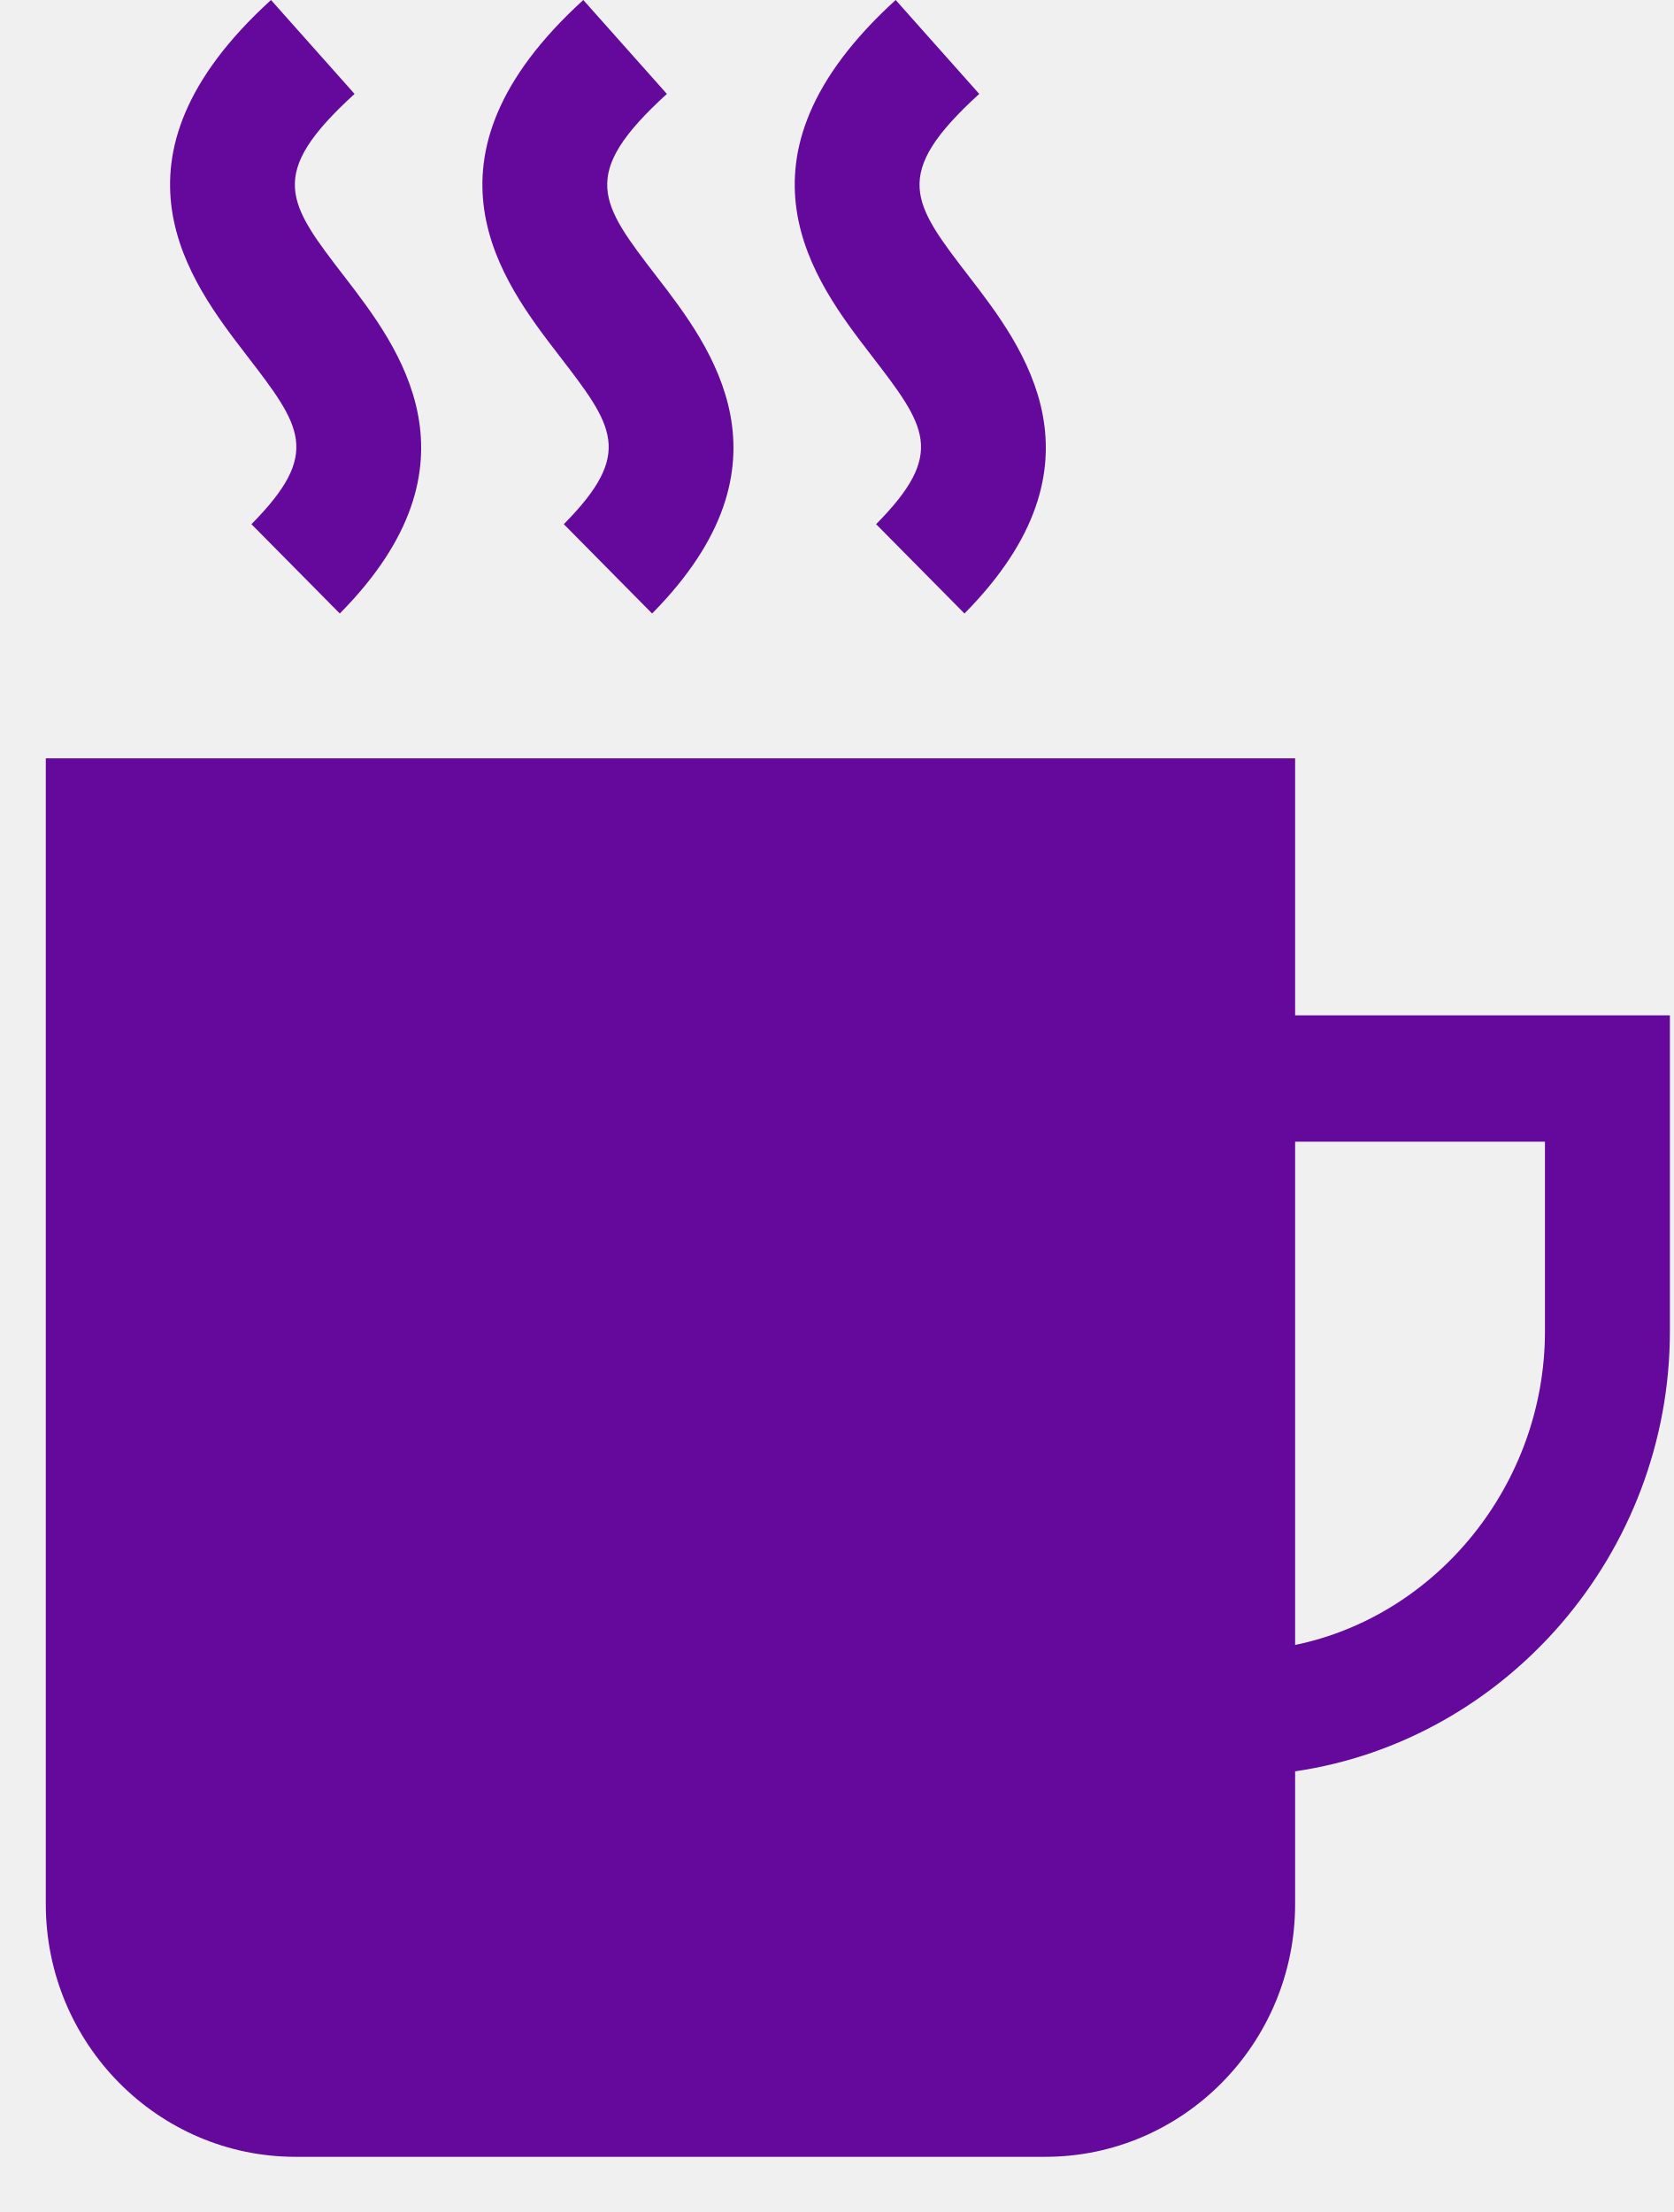
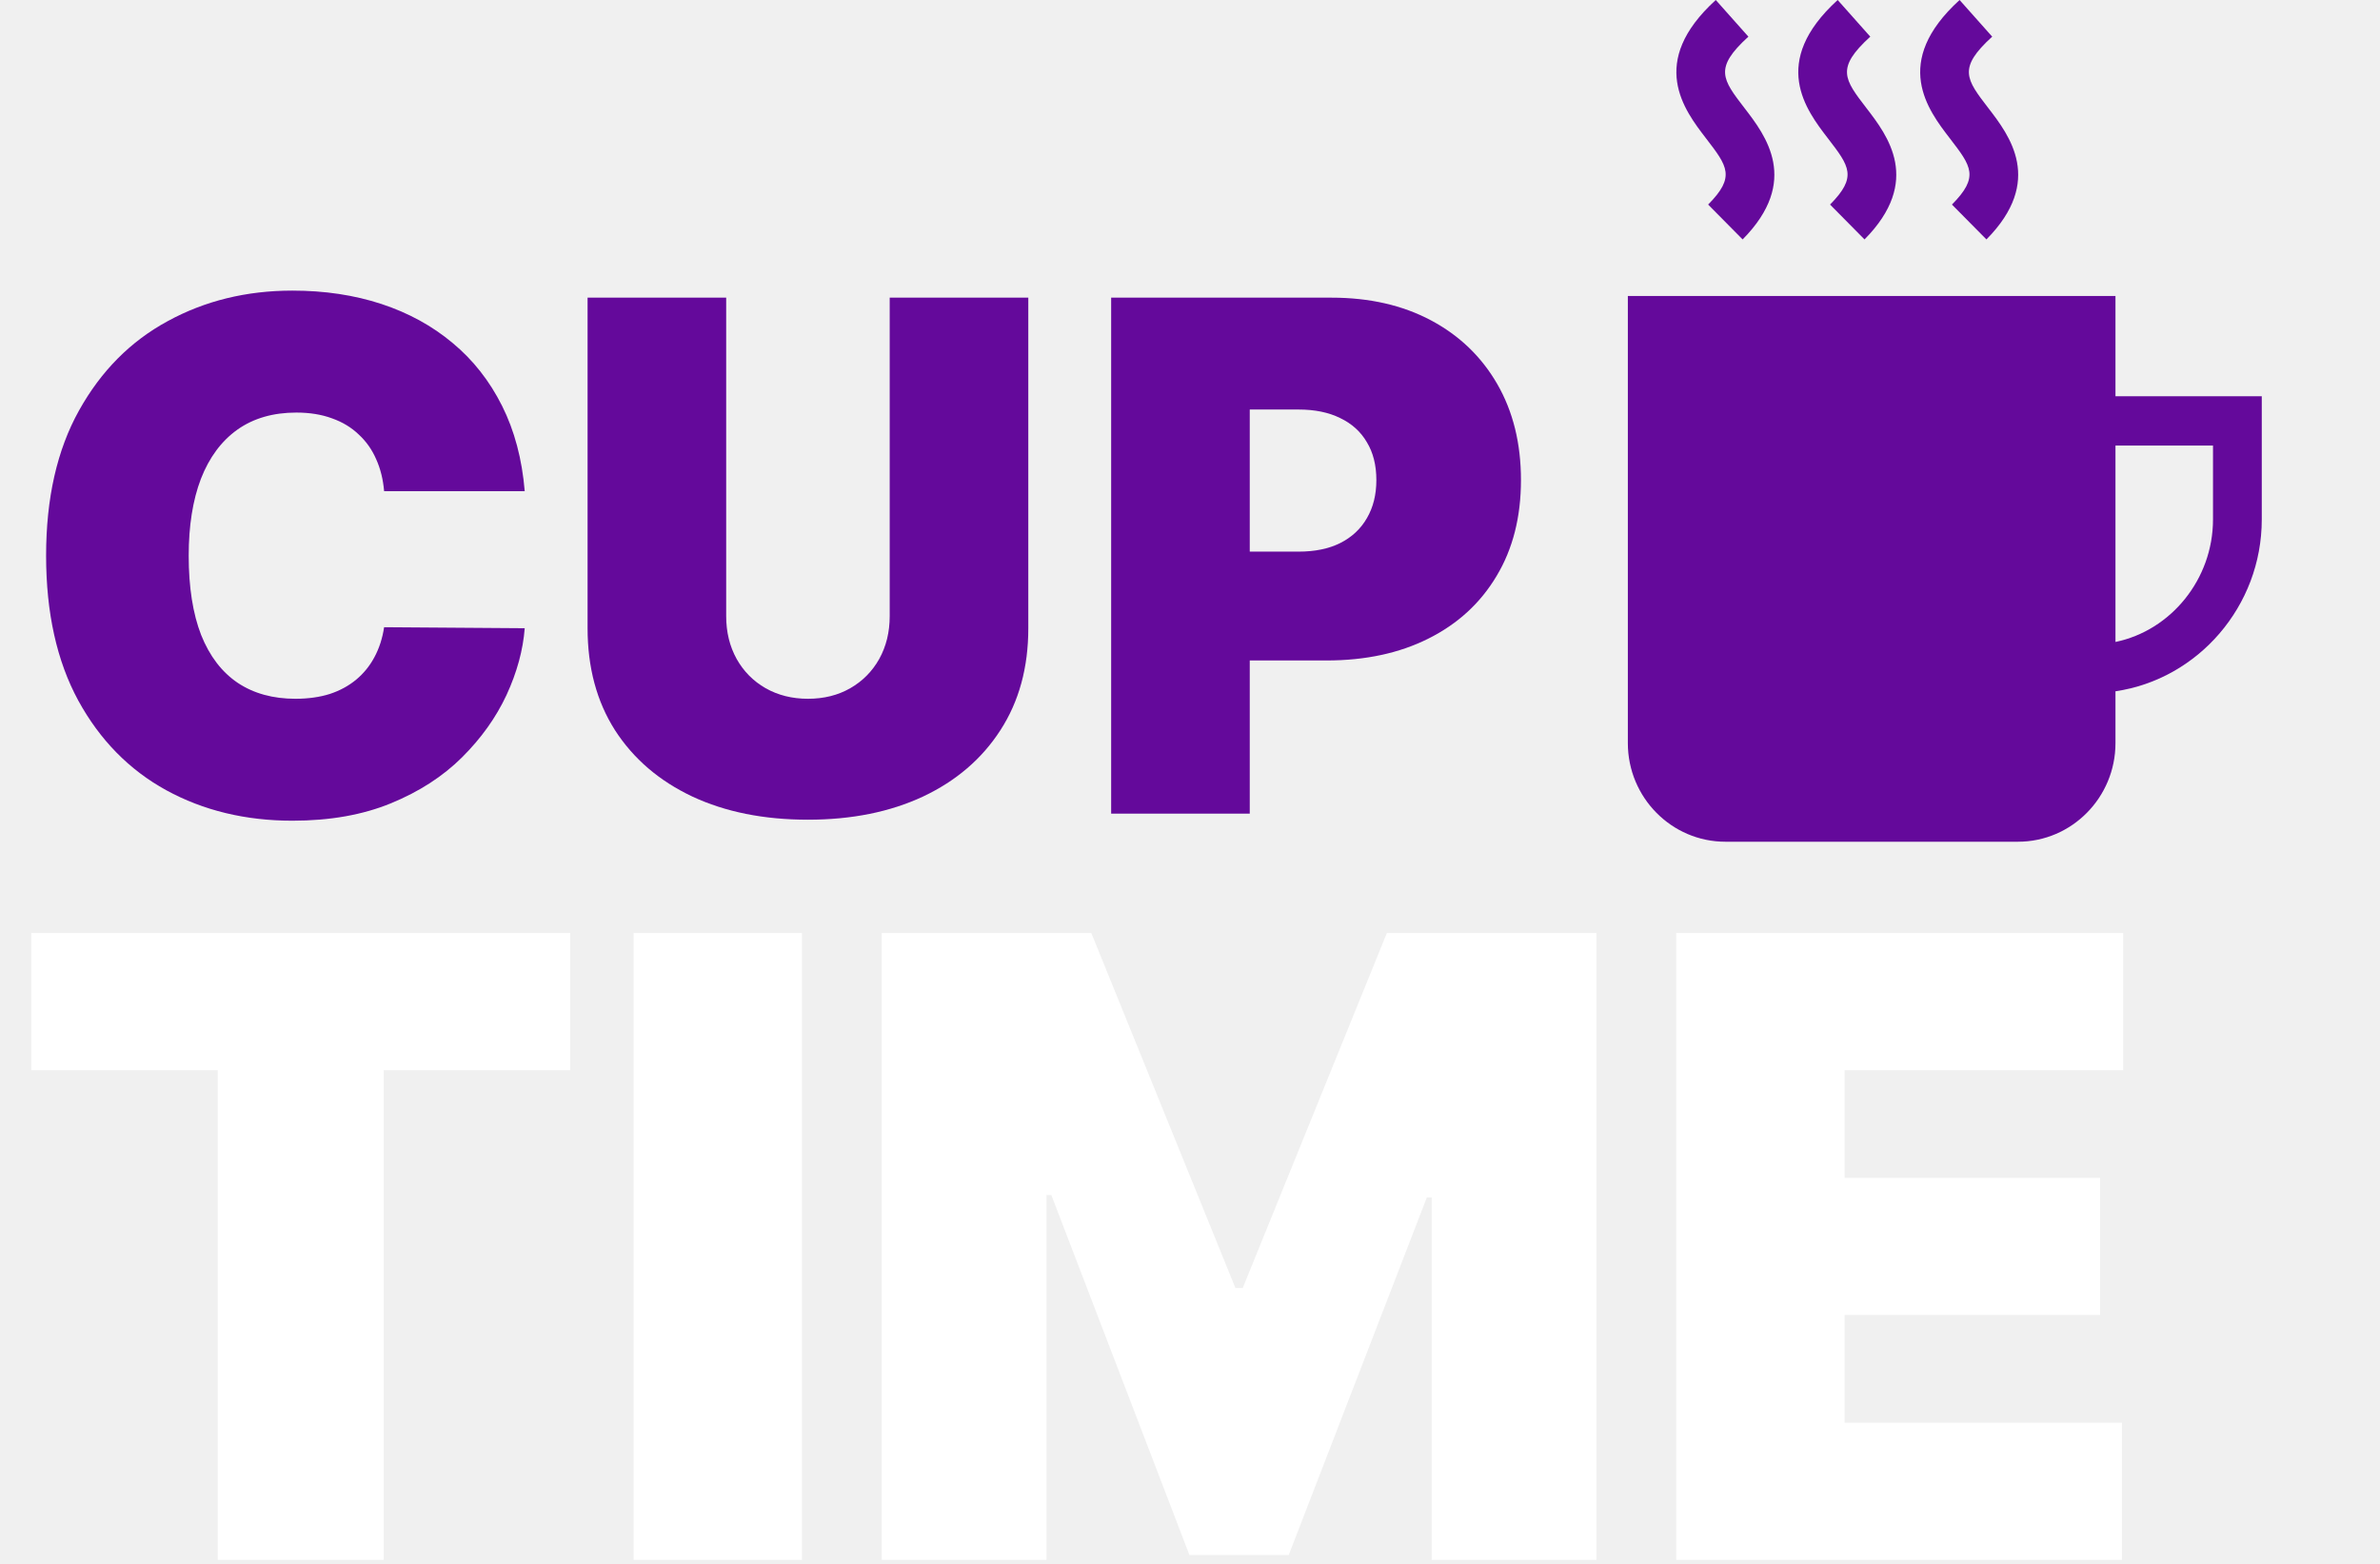
- <svg xmlns="http://www.w3.org/2000/svg" width="28" height="37" viewBox="0 0 28 37" fill="none">
-   <path d="M27.933 22.267V16.983H21.664V12.685H0.766V31.849C0.766 34.181 2.64 36.077 4.945 36.077H17.484C19.789 36.077 21.664 34.181 21.664 31.849V29.629C25.199 29.111 27.933 25.984 27.933 22.267ZM25.843 22.267C25.843 24.819 24.045 27.024 21.664 27.515V19.097H25.843V22.267ZM5.931 1.571L4.533 0C1.604 2.668 3.18 4.715 4.121 5.937C5.039 7.131 5.383 7.578 4.206 8.768L5.684 10.262C8.166 7.752 6.666 5.802 5.77 4.638C4.808 3.389 4.448 2.922 5.931 1.571ZM11.155 1.571L9.757 0C6.829 2.668 8.404 4.715 9.345 5.937C10.264 7.131 10.607 7.578 9.431 8.768L10.908 10.262C13.39 7.752 11.89 5.802 10.994 4.638C10.033 3.389 9.673 2.922 11.155 1.571ZM16.38 1.571L14.982 0C12.053 2.668 13.629 4.715 14.57 5.937C15.488 7.131 15.832 7.578 14.655 8.768L16.133 10.262C18.615 7.752 17.115 5.802 16.219 4.638C15.257 3.389 14.897 2.922 16.38 1.571Z" fill="#64099B" />
+ <svg xmlns="http://www.w3.org/2000/svg" width="102" height="67" viewBox="0 0 102 67" fill="none">
+   <path d="M71.837 66.857V39.99H90.993V45.867H79.053V50.485H90.006V56.362H79.053V60.98H90.941V66.857H71.837Z" fill="white" />
+   <path d="M37.789 39.99H46.77L52.948 55.208H53.259L59.437 39.99H68.418V66.857H61.357V51.325H61.15L55.232 66.647H50.975L45.057 51.22H44.849V66.857H37.789V39.99Z" fill="white" />
+   <path d="M34.369 39.99V66.857H27.154V39.99H34.369Z" fill="white" />
+   <path d="M1.337 45.867V39.99H24.438V45.867H16.444V66.857H9.332V45.867H1.337Z" fill="white" />
+   <path d="M47.621 34.874V12.758H57.065C58.688 12.758 60.109 13.082 61.327 13.73C62.545 14.378 63.492 15.289 64.169 16.462C64.845 17.636 65.184 19.007 65.184 20.577C65.184 22.16 64.835 23.532 64.137 24.691C63.446 25.85 62.474 26.742 61.22 27.369C59.974 27.995 58.517 28.308 56.851 28.308H51.21V23.643H55.654C56.352 23.643 56.947 23.521 57.438 23.276C57.937 23.024 58.318 22.668 58.582 22.207C58.852 21.746 58.987 21.203 58.987 20.577C58.987 19.943 58.852 19.403 58.582 18.957C58.318 18.503 57.937 18.158 57.438 17.92C56.947 17.675 56.352 17.553 55.654 17.553H53.561V34.874H47.621Z" fill="#64099B" />
+   <path d="M38.13 12.758H44.07V26.926C44.07 28.611 43.671 30.069 42.873 31.299C42.083 32.523 40.979 33.47 39.562 34.139C38.144 34.802 36.499 35.133 34.626 35.133C32.739 35.133 31.087 34.802 29.669 34.139C28.252 33.47 27.148 32.523 26.358 31.299C25.574 30.069 25.182 28.611 25.182 26.926V12.758H31.122V26.408C31.122 27.092 31.272 27.704 31.571 28.244C31.87 28.776 32.283 29.194 32.81 29.496C33.344 29.799 33.95 29.95 34.626 29.95C35.31 29.95 35.915 29.799 36.442 29.496C36.969 29.194 37.382 28.776 37.681 28.244C37.981 27.704 38.13 27.092 38.13 26.408V12.758Z" fill="#64099B" />
+   <path d="M22.488 21.052H16.462C16.42 20.548 16.306 20.091 16.121 19.68C15.943 19.27 15.693 18.917 15.373 18.622C15.059 18.32 14.678 18.089 14.23 17.931C13.781 17.765 13.272 17.683 12.702 17.683C11.705 17.683 10.861 17.927 10.17 18.417C9.486 18.906 8.967 19.608 8.61 20.523C8.261 21.437 8.087 22.535 8.087 23.816C8.087 25.169 8.265 26.303 8.621 27.218C8.984 28.125 9.508 28.809 10.191 29.269C10.875 29.723 11.698 29.95 12.659 29.95C13.208 29.95 13.699 29.881 14.134 29.744C14.568 29.601 14.945 29.395 15.266 29.129C15.586 28.863 15.846 28.542 16.046 28.168C16.252 27.786 16.391 27.358 16.462 26.883L22.488 26.926C22.416 27.862 22.157 28.816 21.708 29.788C21.259 30.752 20.622 31.645 19.796 32.466C18.977 33.279 17.962 33.934 16.751 34.431C15.54 34.928 14.134 35.176 12.531 35.176C10.523 35.176 8.721 34.741 7.126 33.87C5.537 32.998 4.28 31.717 3.354 30.025C2.436 28.334 1.976 26.264 1.976 23.816C1.976 21.354 2.446 19.281 3.386 17.596C4.327 15.904 5.594 14.627 7.19 13.763C8.785 12.892 10.565 12.456 12.531 12.456C13.913 12.456 15.184 12.647 16.345 13.028C17.506 13.41 18.524 13.968 19.4 14.702C20.276 15.429 20.981 16.326 21.515 17.391C22.05 18.456 22.374 19.677 22.488 21.052Z" fill="#64099B" />
+   <g clip-path="url(#clip0_15_277)">
+     <path d="M96.933 22.267V16.983H90.663V12.685H69.765V31.849C69.765 34.181 71.64 36.077 73.945 36.077H86.484C88.789 36.077 90.663 34.181 90.663 31.849V29.629C94.199 29.111 96.933 25.984 96.933 22.267ZM94.843 22.267C94.843 24.819 93.045 27.024 90.663 27.515V19.097H94.843V22.267ZM74.931 1.571L73.533 0C70.604 2.668 72.18 4.715 73.121 5.937C74.039 7.131 74.383 7.578 73.206 8.768L74.684 10.262C77.165 7.752 75.665 5.802 74.769 4.638C73.808 3.389 73.448 2.922 74.931 1.571ZM80.155 1.571L78.757 0C75.829 2.668 77.404 4.715 78.345 5.937C79.263 7.131 79.607 7.578 78.431 8.768L79.908 10.262C82.39 7.752 80.89 5.802 79.994 4.638C79.033 3.389 78.673 2.922 80.155 1.571ZM85.38 1.571L83.982 0C81.053 2.668 82.629 4.715 83.57 5.937C84.488 7.131 84.832 7.578 83.655 8.768L85.133 10.262C87.614 7.752 86.114 5.802 85.219 4.638C84.257 3.389 83.897 2.922 85.38 1.571Z" fill="#64099B" />
+   </g>
+   <defs>
+     <clipPath id="clip0_15_277">
+       <rect width="35.669" height="36.077" fill="white" transform="translate(65.5146)" />
+     </clipPath>
+   </defs>
</svg>
